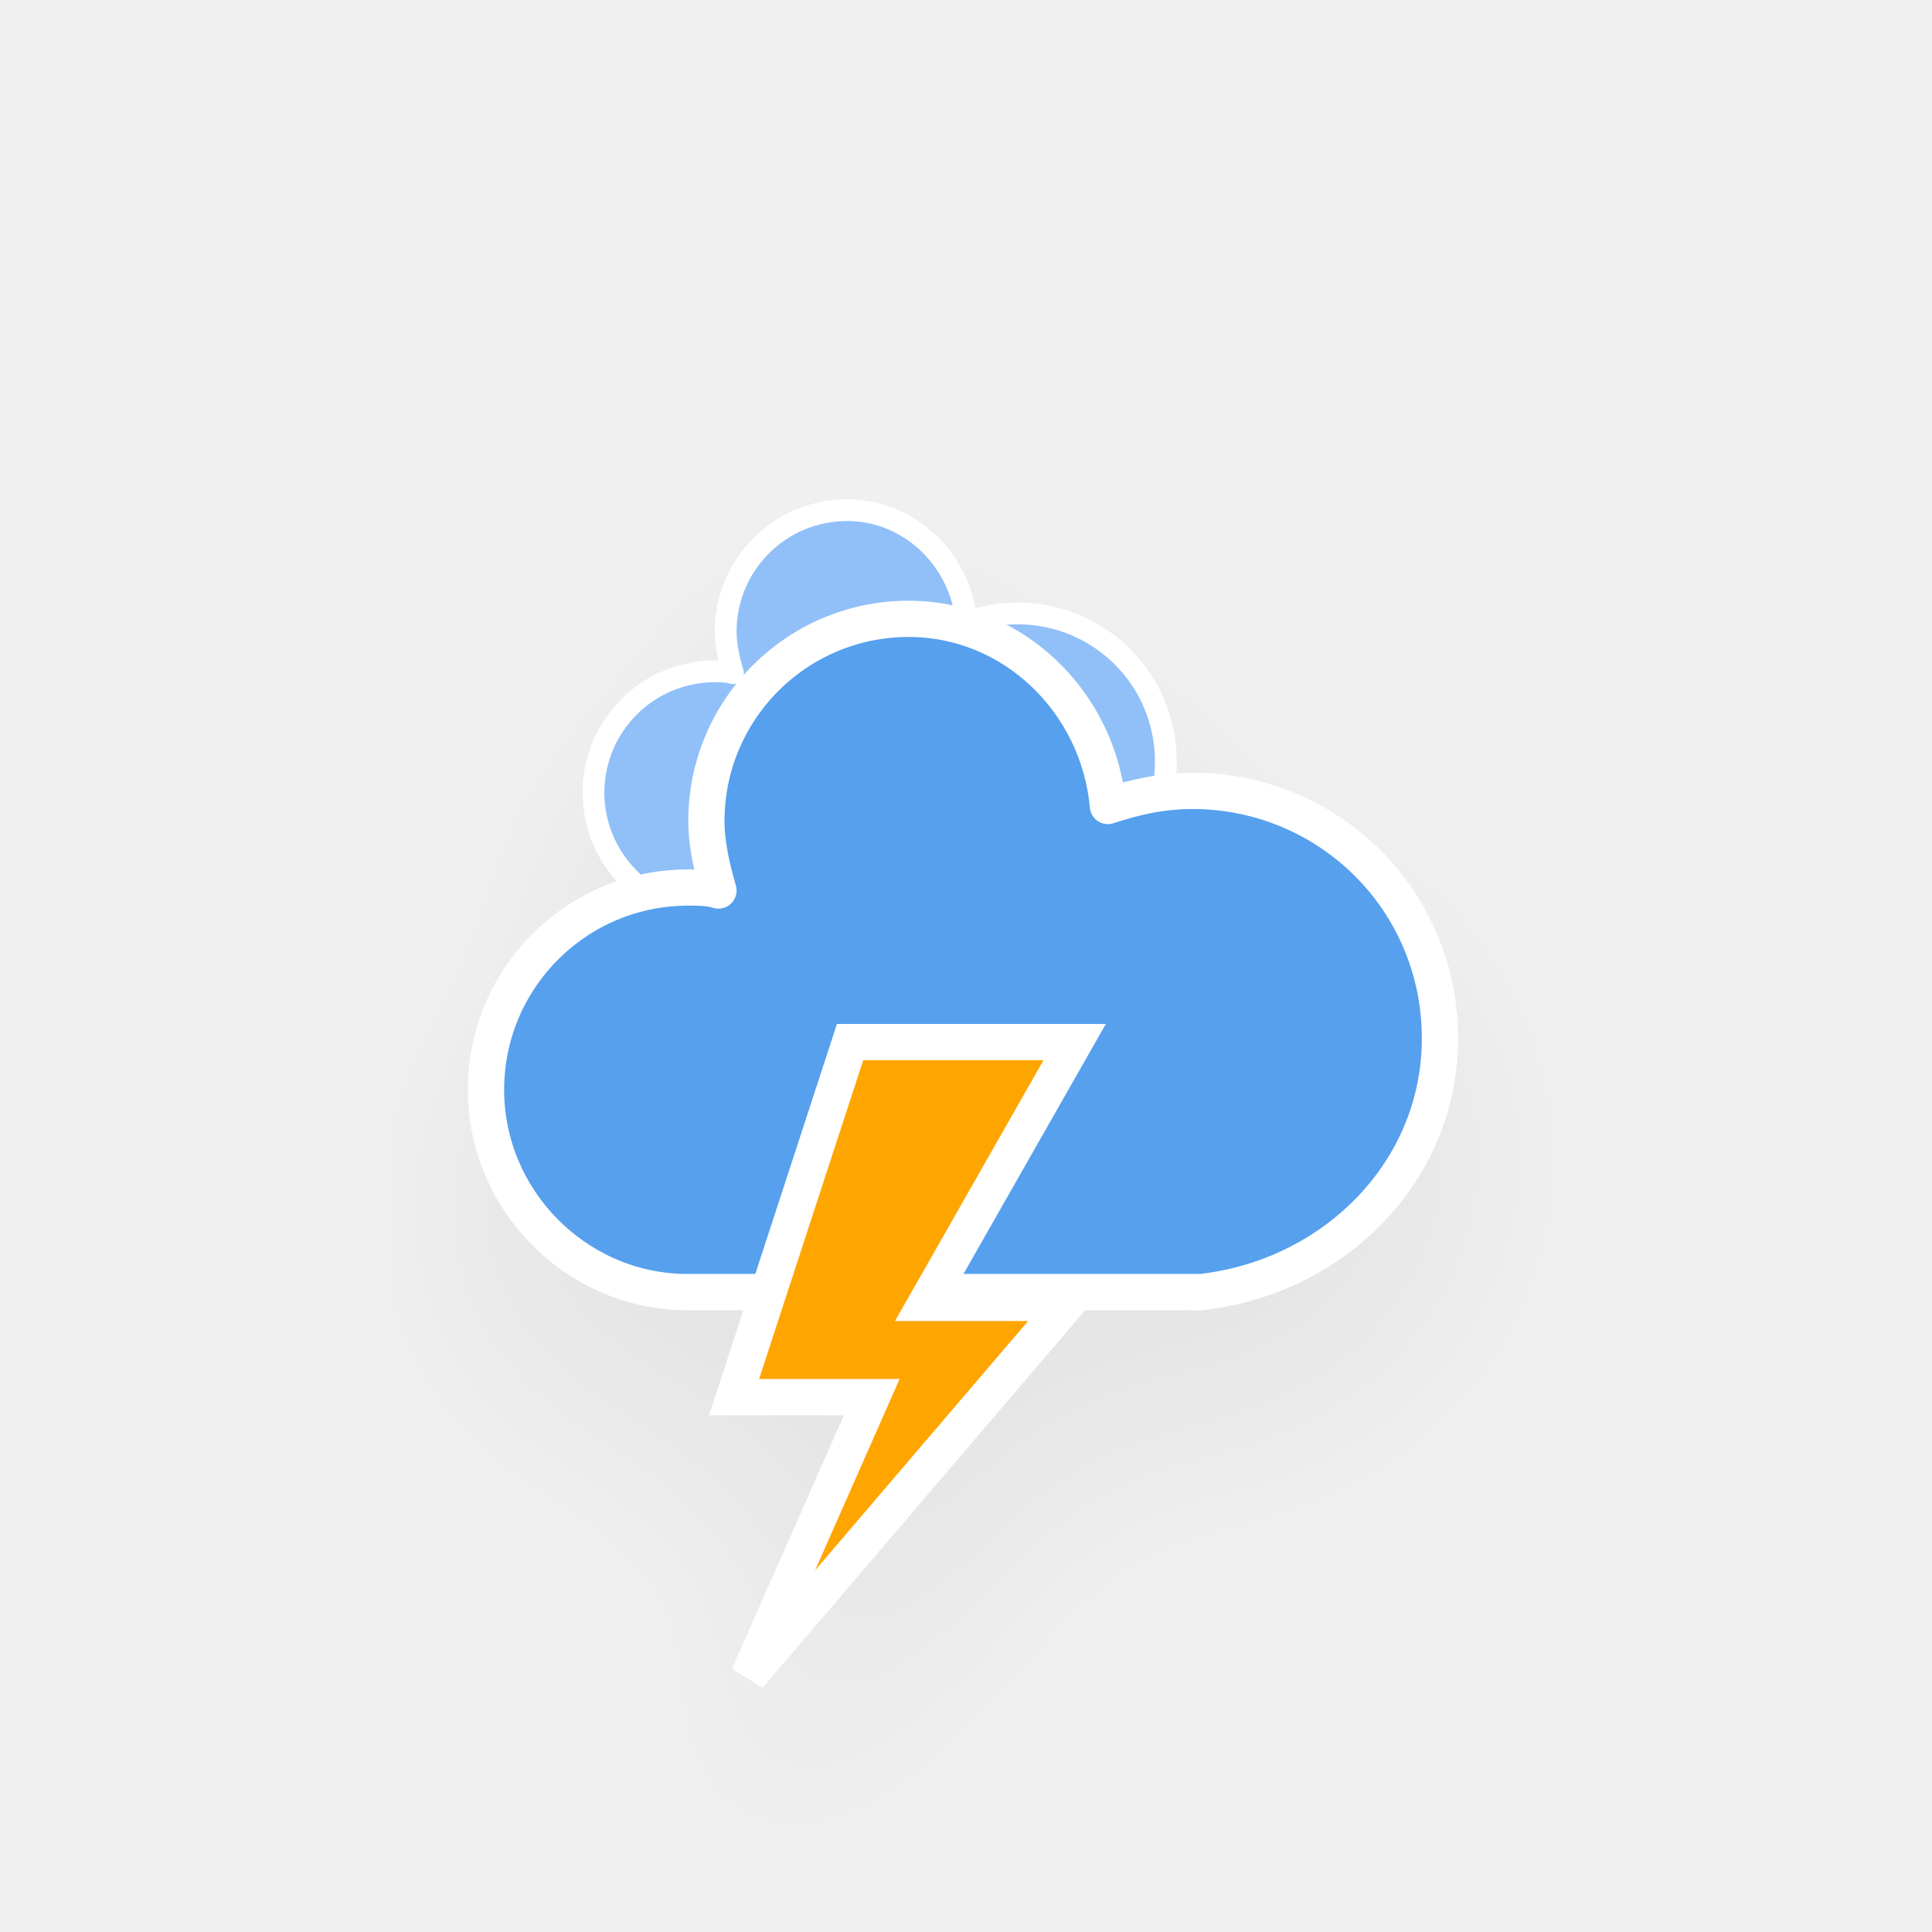
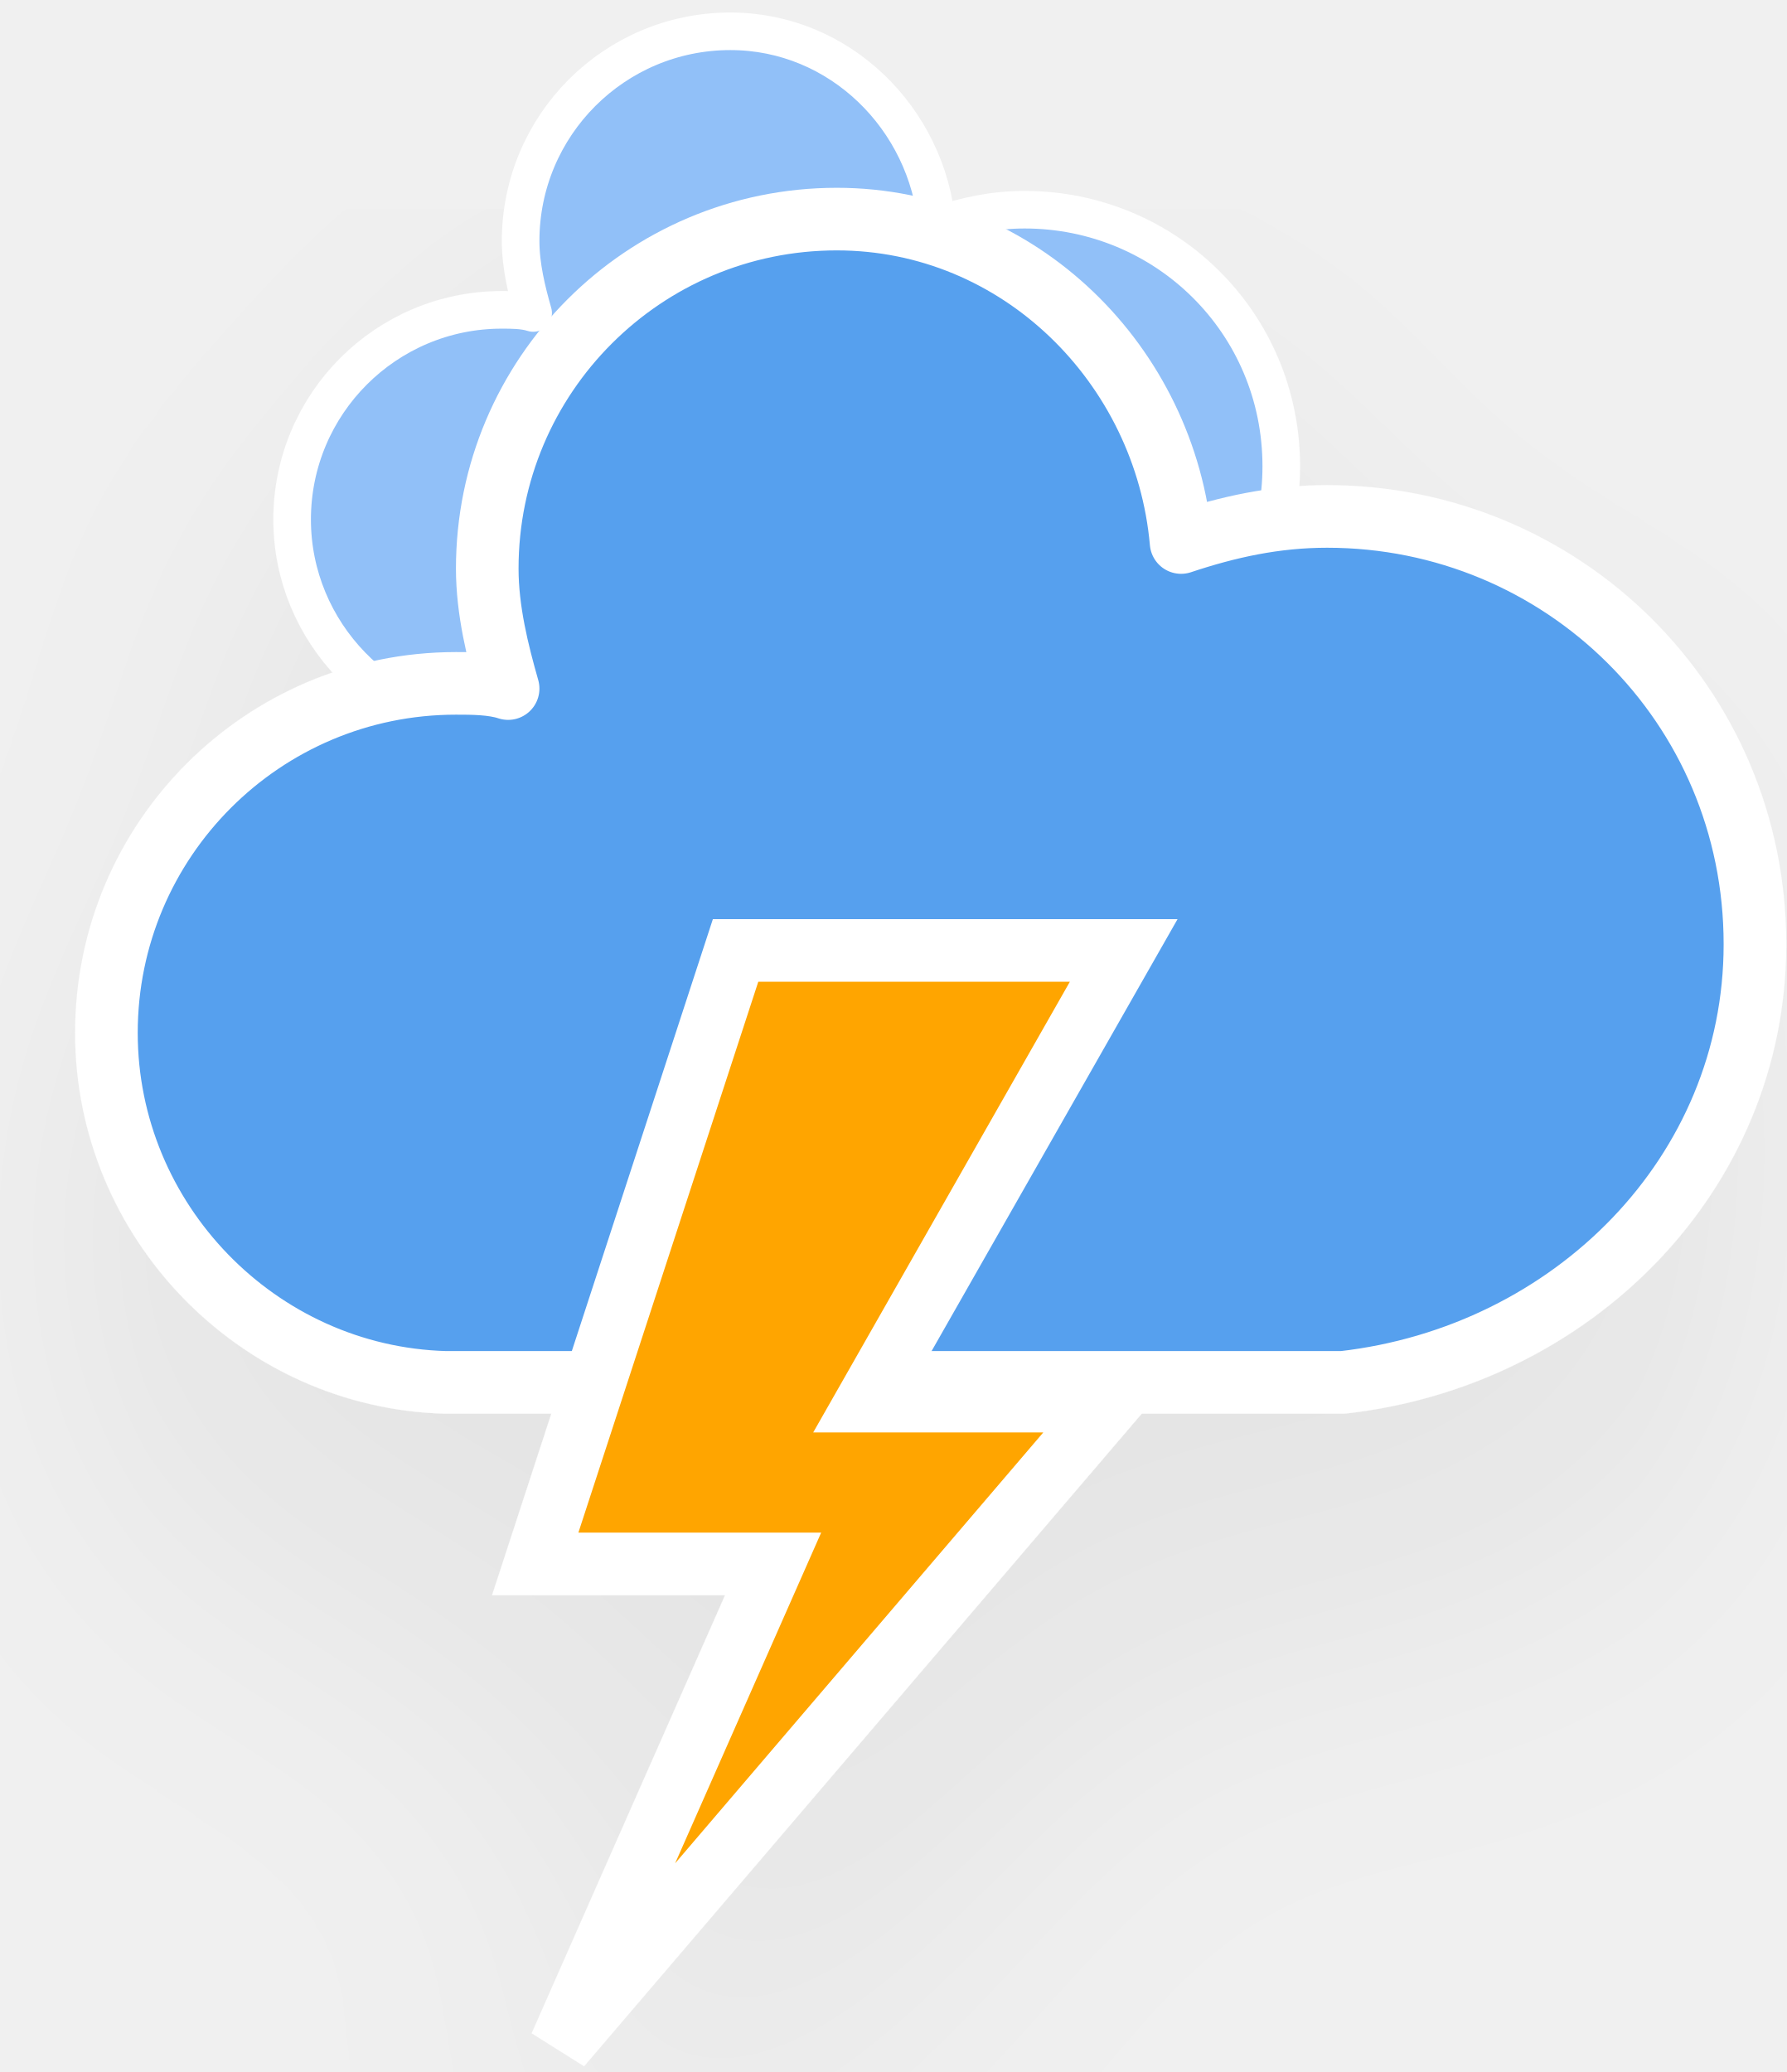
- <svg xmlns="http://www.w3.org/2000/svg" version="1.1" width="64" height="64" viewbox="0 0 64 64">
+ <svg xmlns="http://www.w3.org/2000/svg" version="1.1" viewbox="0 0 64 64" viewBox="14.06 16.3 34.24 39.72">
  <defs>
    <filter id="blur" width="200%" height="200%">
      <feGaussianBlur in="SourceAlpha" stdDeviation="3" />
      <feOffset dx="0" dy="4" result="offsetblur" />
      <feComponentTransfer>
        <feFuncA type="linear" slope="0.05" />
      </feComponentTransfer>
      <feMerge>
        <feMergeNode />
        <feMergeNode in="SourceGraphic" />
      </feMerge>
    </filter>
    <style type="text/css">
/*
** CLOUDS
*/
@keyframes am-weather-cloud-1 {
  0% {
    -webkit-transform: translate(-5px,0px);
       -moz-transform: translate(-5px,0px);
        -ms-transform: translate(-5px,0px);
            transform: translate(-5px,0px);
  }

  50% {
    -webkit-transform: translate(10px,0px);
       -moz-transform: translate(10px,0px);
        -ms-transform: translate(10px,0px);
            transform: translate(10px,0px);
  }

  100% {
    -webkit-transform: translate(-5px,0px);
       -moz-transform: translate(-5px,0px);
        -ms-transform: translate(-5px,0px);
            transform: translate(-5px,0px);
  }
}

.am-weather-cloud-1 {
  -webkit-animation-name: am-weather-cloud-1;
     -moz-animation-name: am-weather-cloud-1;
          animation-name: am-weather-cloud-1;
  -webkit-animation-duration: 7s;
     -moz-animation-duration: 7s;
          animation-duration: 7s;
  -webkit-animation-timing-function: linear;
     -moz-animation-timing-function: linear;
          animation-timing-function: linear;
  -webkit-animation-iteration-count: infinite;
     -moz-animation-iteration-count: infinite;
          animation-iteration-count: infinite;
}

@keyframes am-weather-cloud-2 {
  0% {
    -webkit-transform: translate(0px,0px);
       -moz-transform: translate(0px,0px);
        -ms-transform: translate(0px,0px);
            transform: translate(0px,0px);
  }

  50% {
    -webkit-transform: translate(2px,0px);
       -moz-transform: translate(2px,0px);
        -ms-transform: translate(2px,0px);
            transform: translate(2px,0px);
  }

  100% {
    -webkit-transform: translate(0px,0px);
       -moz-transform: translate(0px,0px);
        -ms-transform: translate(0px,0px);
            transform: translate(0px,0px);
  }
}

.am-weather-cloud-2 {
  -webkit-animation-name: am-weather-cloud-2;
     -moz-animation-name: am-weather-cloud-2;
          animation-name: am-weather-cloud-2;
  -webkit-animation-duration: 3s;
     -moz-animation-duration: 3s;
          animation-duration: 3s;
  -webkit-animation-timing-function: linear;
     -moz-animation-timing-function: linear;
          animation-timing-function: linear;
  -webkit-animation-iteration-count: infinite;
     -moz-animation-iteration-count: infinite;
          animation-iteration-count: infinite;
}

/*
** STROKE
*/
@keyframes am-weather-stroke {
  0% {
    -webkit-transform: translate(0.0px,0.0px);
       -moz-transform: translate(0.0px,0.0px);
        -ms-transform: translate(0.0px,0.0px);
            transform: translate(0.0px,0.0px);
  }

  2% {
    -webkit-transform: translate(0.3px,0.0px);
       -moz-transform: translate(0.3px,0.0px);
        -ms-transform: translate(0.3px,0.0px);
            transform: translate(0.3px,0.0px);
  }

  4% {
    -webkit-transform: translate(0.0px,0.0px);
       -moz-transform: translate(0.0px,0.0px);
        -ms-transform: translate(0.0px,0.0px);
            transform: translate(0.0px,0.0px);
  }

  6% {
    -webkit-transform: translate(0.5px,0.4px);
       -moz-transform: translate(0.5px,0.4px);
        -ms-transform: translate(0.5px,0.4px);
            transform: translate(0.5px,0.4px);
  }

  8% {
    -webkit-transform: translate(0.0px,0.0px);
       -moz-transform: translate(0.0px,0.0px);
        -ms-transform: translate(0.0px,0.0px);
            transform: translate(0.0px,0.0px);
  }

  10% {
    -webkit-transform: translate(0.3px,0.0px);
       -moz-transform: translate(0.3px,0.0px);
        -ms-transform: translate(0.3px,0.0px);
            transform: translate(0.3px,0.0px);
  }

  12% {
    -webkit-transform: translate(0.0px,0.0px);
       -moz-transform: translate(0.0px,0.0px);
        -ms-transform: translate(0.0px,0.0px);
            transform: translate(0.0px,0.0px);
  }

  14% {
    -webkit-transform: translate(0.3px,0.0px);
       -moz-transform: translate(0.3px,0.0px);
        -ms-transform: translate(0.3px,0.0px);
            transform: translate(0.3px,0.0px);
  }

  16% {
    -webkit-transform: translate(0.0px,0.0px);
       -moz-transform: translate(0.0px,0.0px);
        -ms-transform: translate(0.0px,0.0px);
            transform: translate(0.0px,0.0px);
  }

  18% {
    -webkit-transform: translate(0.3px,0.0px);
       -moz-transform: translate(0.3px,0.0px);
        -ms-transform: translate(0.3px,0.0px);
            transform: translate(0.3px,0.0px);
  }

  20% {
    -webkit-transform: translate(0.0px,0.0px);
       -moz-transform: translate(0.0px,0.0px);
        -ms-transform: translate(0.0px,0.0px);
            transform: translate(0.0px,0.0px);
  }

  22% {
    -webkit-transform: translate(1px,0.0px);
       -moz-transform: translate(1px,0.0px);
        -ms-transform: translate(1px,0.0px);
            transform: translate(1px,0.0px);
  }

  24% {
    -webkit-transform: translate(0.0px,0.0px);
       -moz-transform: translate(0.0px,0.0px);
        -ms-transform: translate(0.0px,0.0px);
            transform: translate(0.0px,0.0px);
  }

  26% {
    -webkit-transform: translate(-1px,0.0px);
       -moz-transform: translate(-1px,0.0px);
        -ms-transform: translate(-1px,0.0px);
            transform: translate(-1px,0.0px);

  }

  28% {
    -webkit-transform: translate(0.0px,0.0px);
       -moz-transform: translate(0.0px,0.0px);
        -ms-transform: translate(0.0px,0.0px);
            transform: translate(0.0px,0.0px);
  }

  40% {
    fill: orange;
    -webkit-transform: translate(0.0px,0.0px);
       -moz-transform: translate(0.0px,0.0px);
        -ms-transform: translate(0.0px,0.0px);
            transform: translate(0.0px,0.0px);
  }

  65% {
    fill: white;
    -webkit-transform: translate(-1px,5.0px);
       -moz-transform: translate(-1px,5.0px);
        -ms-transform: translate(-1px,5.0px);
            transform: translate(-1px,5.0px);
  }
  61% {
    fill: orange;
  }

  100% {
    -webkit-transform: translate(0.0px,0.0px);
       -moz-transform: translate(0.0px,0.0px);
        -ms-transform: translate(0.0px,0.0px);
            transform: translate(0.0px,0.0px);
  }
}

.am-weather-stroke {
  -webkit-animation-name: am-weather-stroke;
     -moz-animation-name: am-weather-stroke;
          animation-name: am-weather-stroke;
  -webkit-animation-duration: 1.11s;
     -moz-animation-duration: 1.11s;
          animation-duration: 1.11s;
  -webkit-animation-timing-function: linear;
     -moz-animation-timing-function: linear;
          animation-timing-function: linear;
  -webkit-animation-iteration-count: infinite;
     -moz-animation-iteration-count: infinite;
          animation-iteration-count: infinite;
}
        </style>
  </defs>
  <g filter="url(#blur)" id="thunder">
    <g transform="translate(20,10)">
      <g class="am-weather-cloud-1">
        <path d="M47.7,35.4     c0-4.6-3.7-8.2-8.2-8.2c-1,0-1.9,0.2-2.8,0.5c-0.3-3.4-3.1-6.2-6.6-6.2c-3.7,0-6.7,3-6.7,6.7c0,0.8,0.2,1.6,0.4,2.3     c-0.3-0.1-0.7-0.1-1-0.1c-3.7,0-6.7,3-6.7,6.7c0,3.6,2.9,6.6,6.5,6.7l17.2,0C44.2,43.3,47.7,39.8,47.7,35.4z" fill="#91C0F8" stroke="white" stroke-linejoin="round" stroke-width="1.2" transform="translate(-10,-6), scale(0.6)" />
      </g>
      <g>
        <path d="M47.7,35.4     c0-4.6-3.7-8.2-8.2-8.2c-1,0-1.9,0.2-2.8,0.5c-0.3-3.4-3.1-6.2-6.6-6.2c-3.7,0-6.7,3-6.7,6.7c0,0.8,0.2,1.6,0.4,2.3     c-0.3-0.1-0.7-0.1-1-0.1c-3.7,0-6.7,3-6.7,6.7c0,3.6,2.9,6.6,6.5,6.7l17.2,0C44.2,43.3,47.7,39.8,47.7,35.4z" fill="#57A0EE" stroke="white" stroke-linejoin="round" stroke-width="1.2" transform="translate(-20,-11)" />
      </g>
      <g transform="translate(-9,28), scale(1.2)">
        <polygon class="am-weather-stroke" fill="orange" stroke="white" stroke-width="1" points="14.3,-2.9 20.5,-2.9 16.4,4.3 20.3,4.3 11.5,14.6 14.9,6.9 11.1,6.9" />
      </g>
    </g>
  </g>
</svg>
